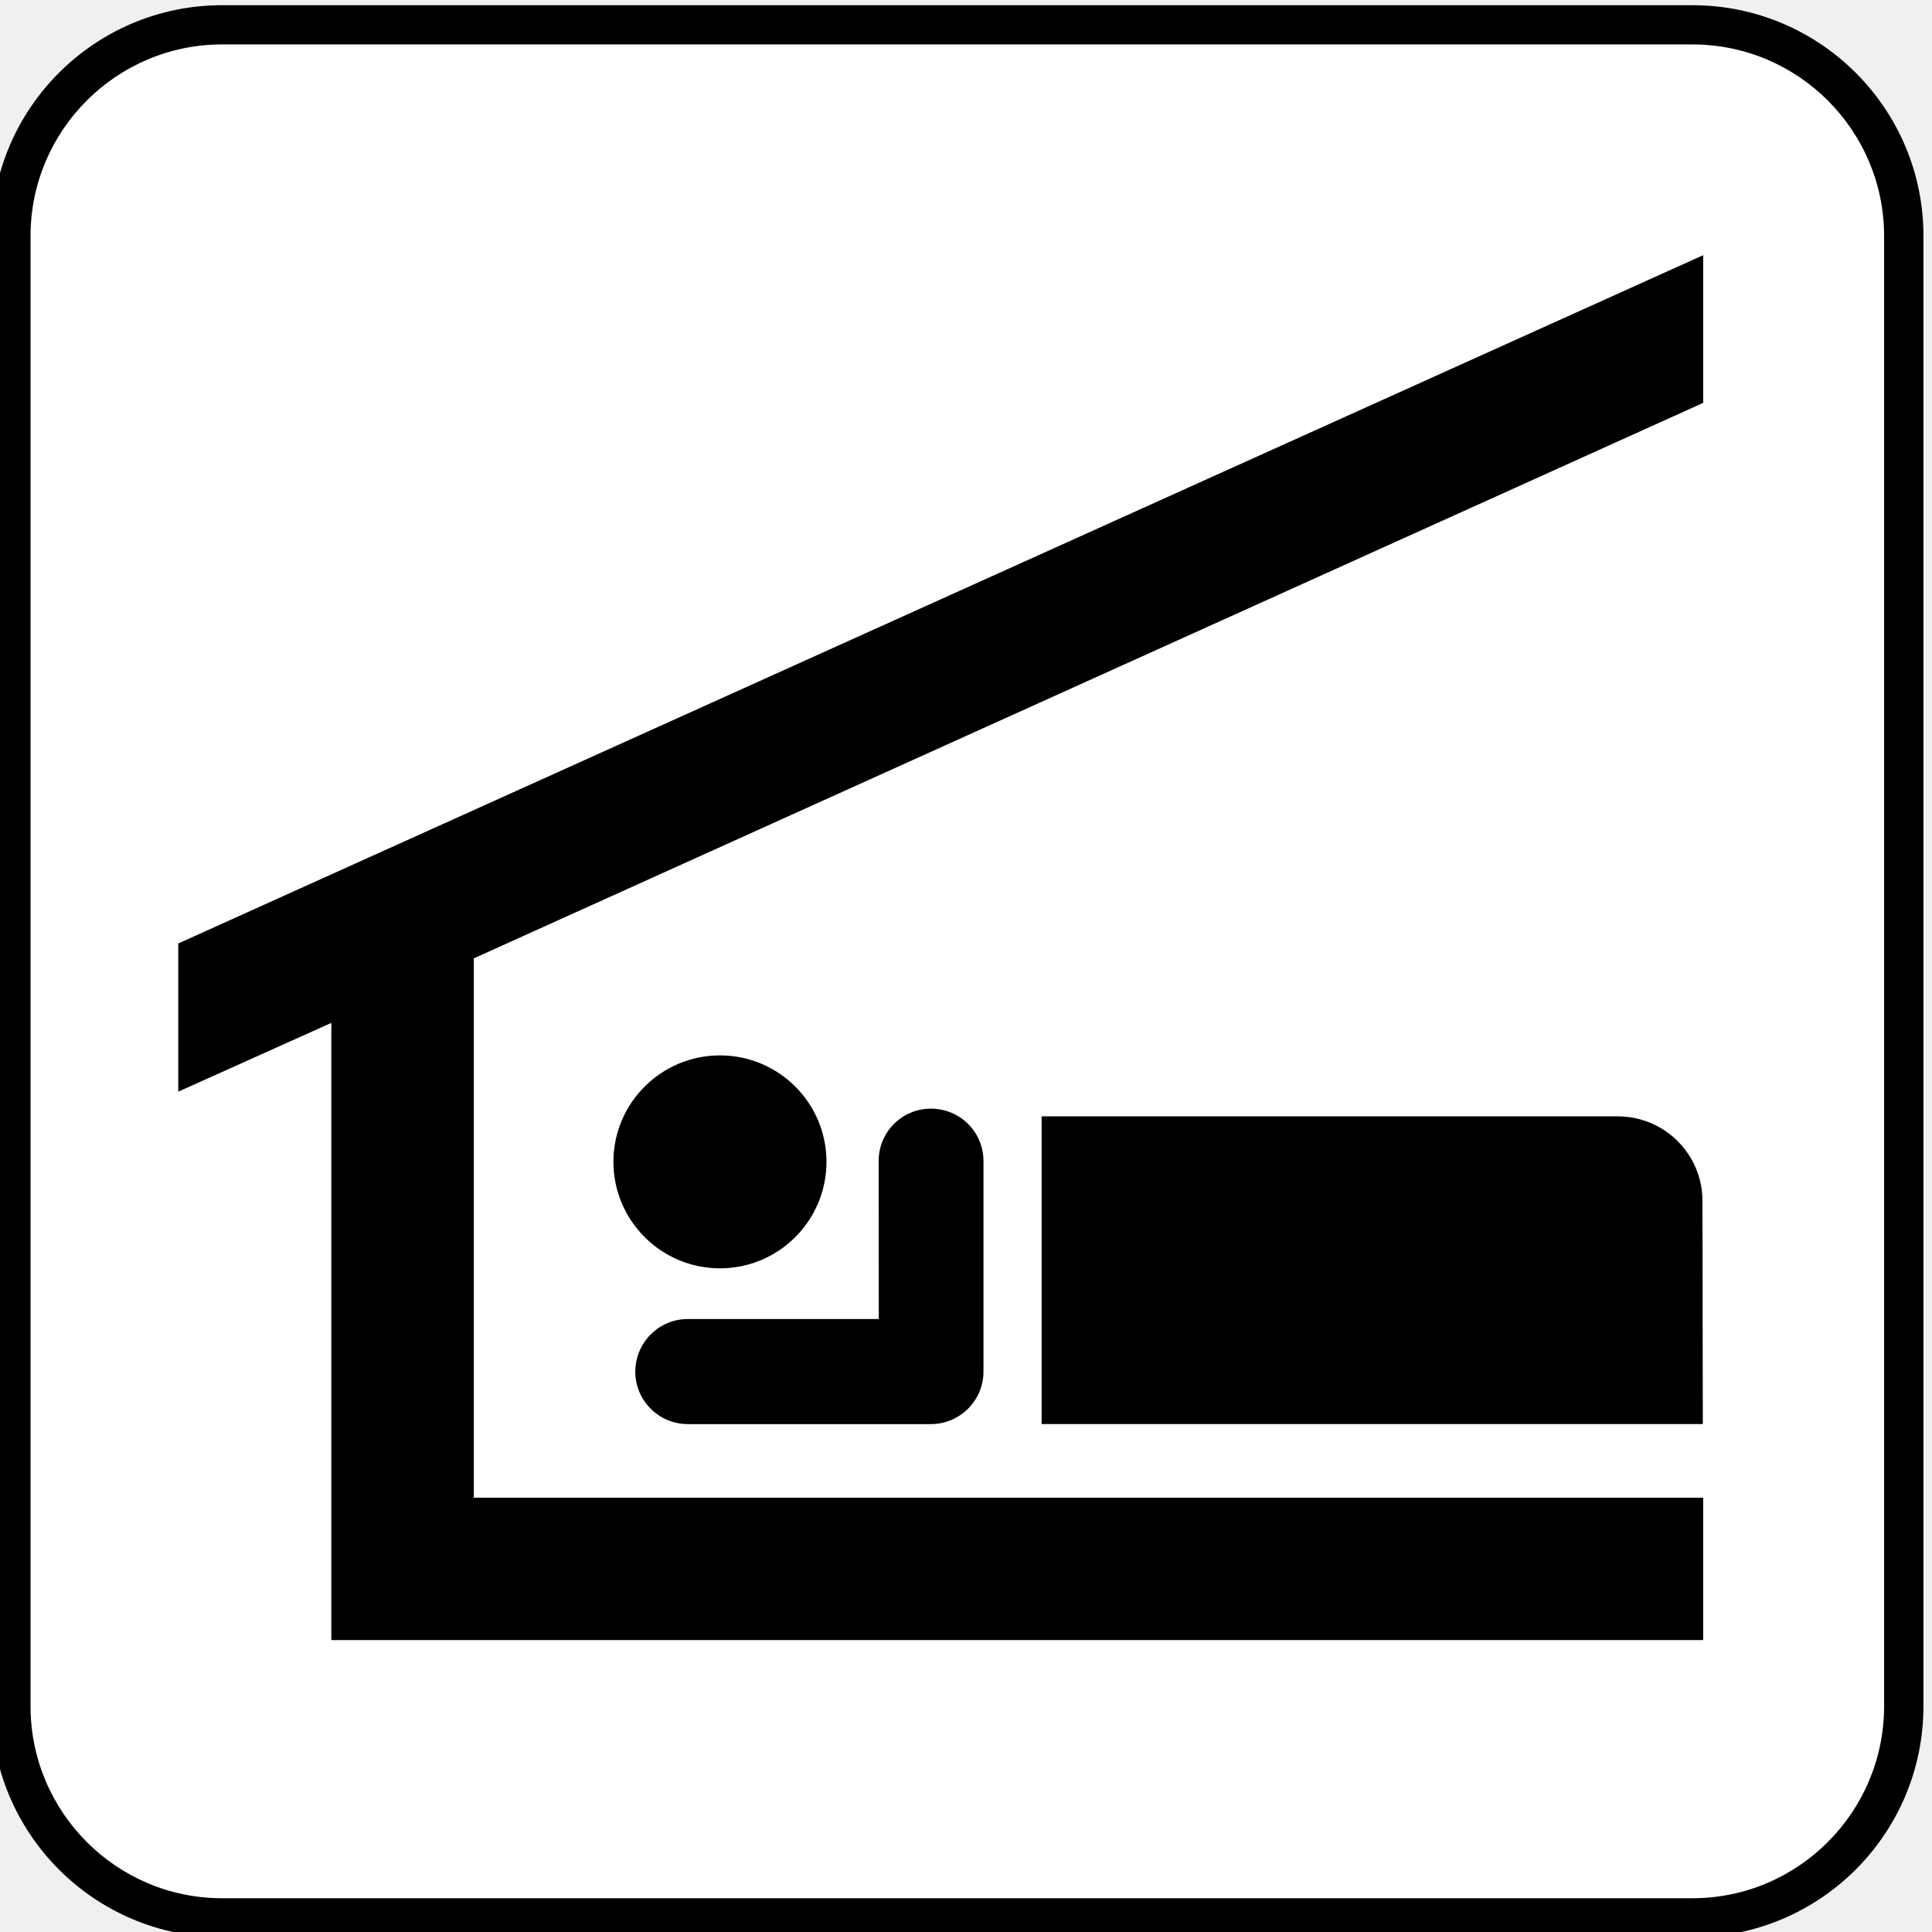
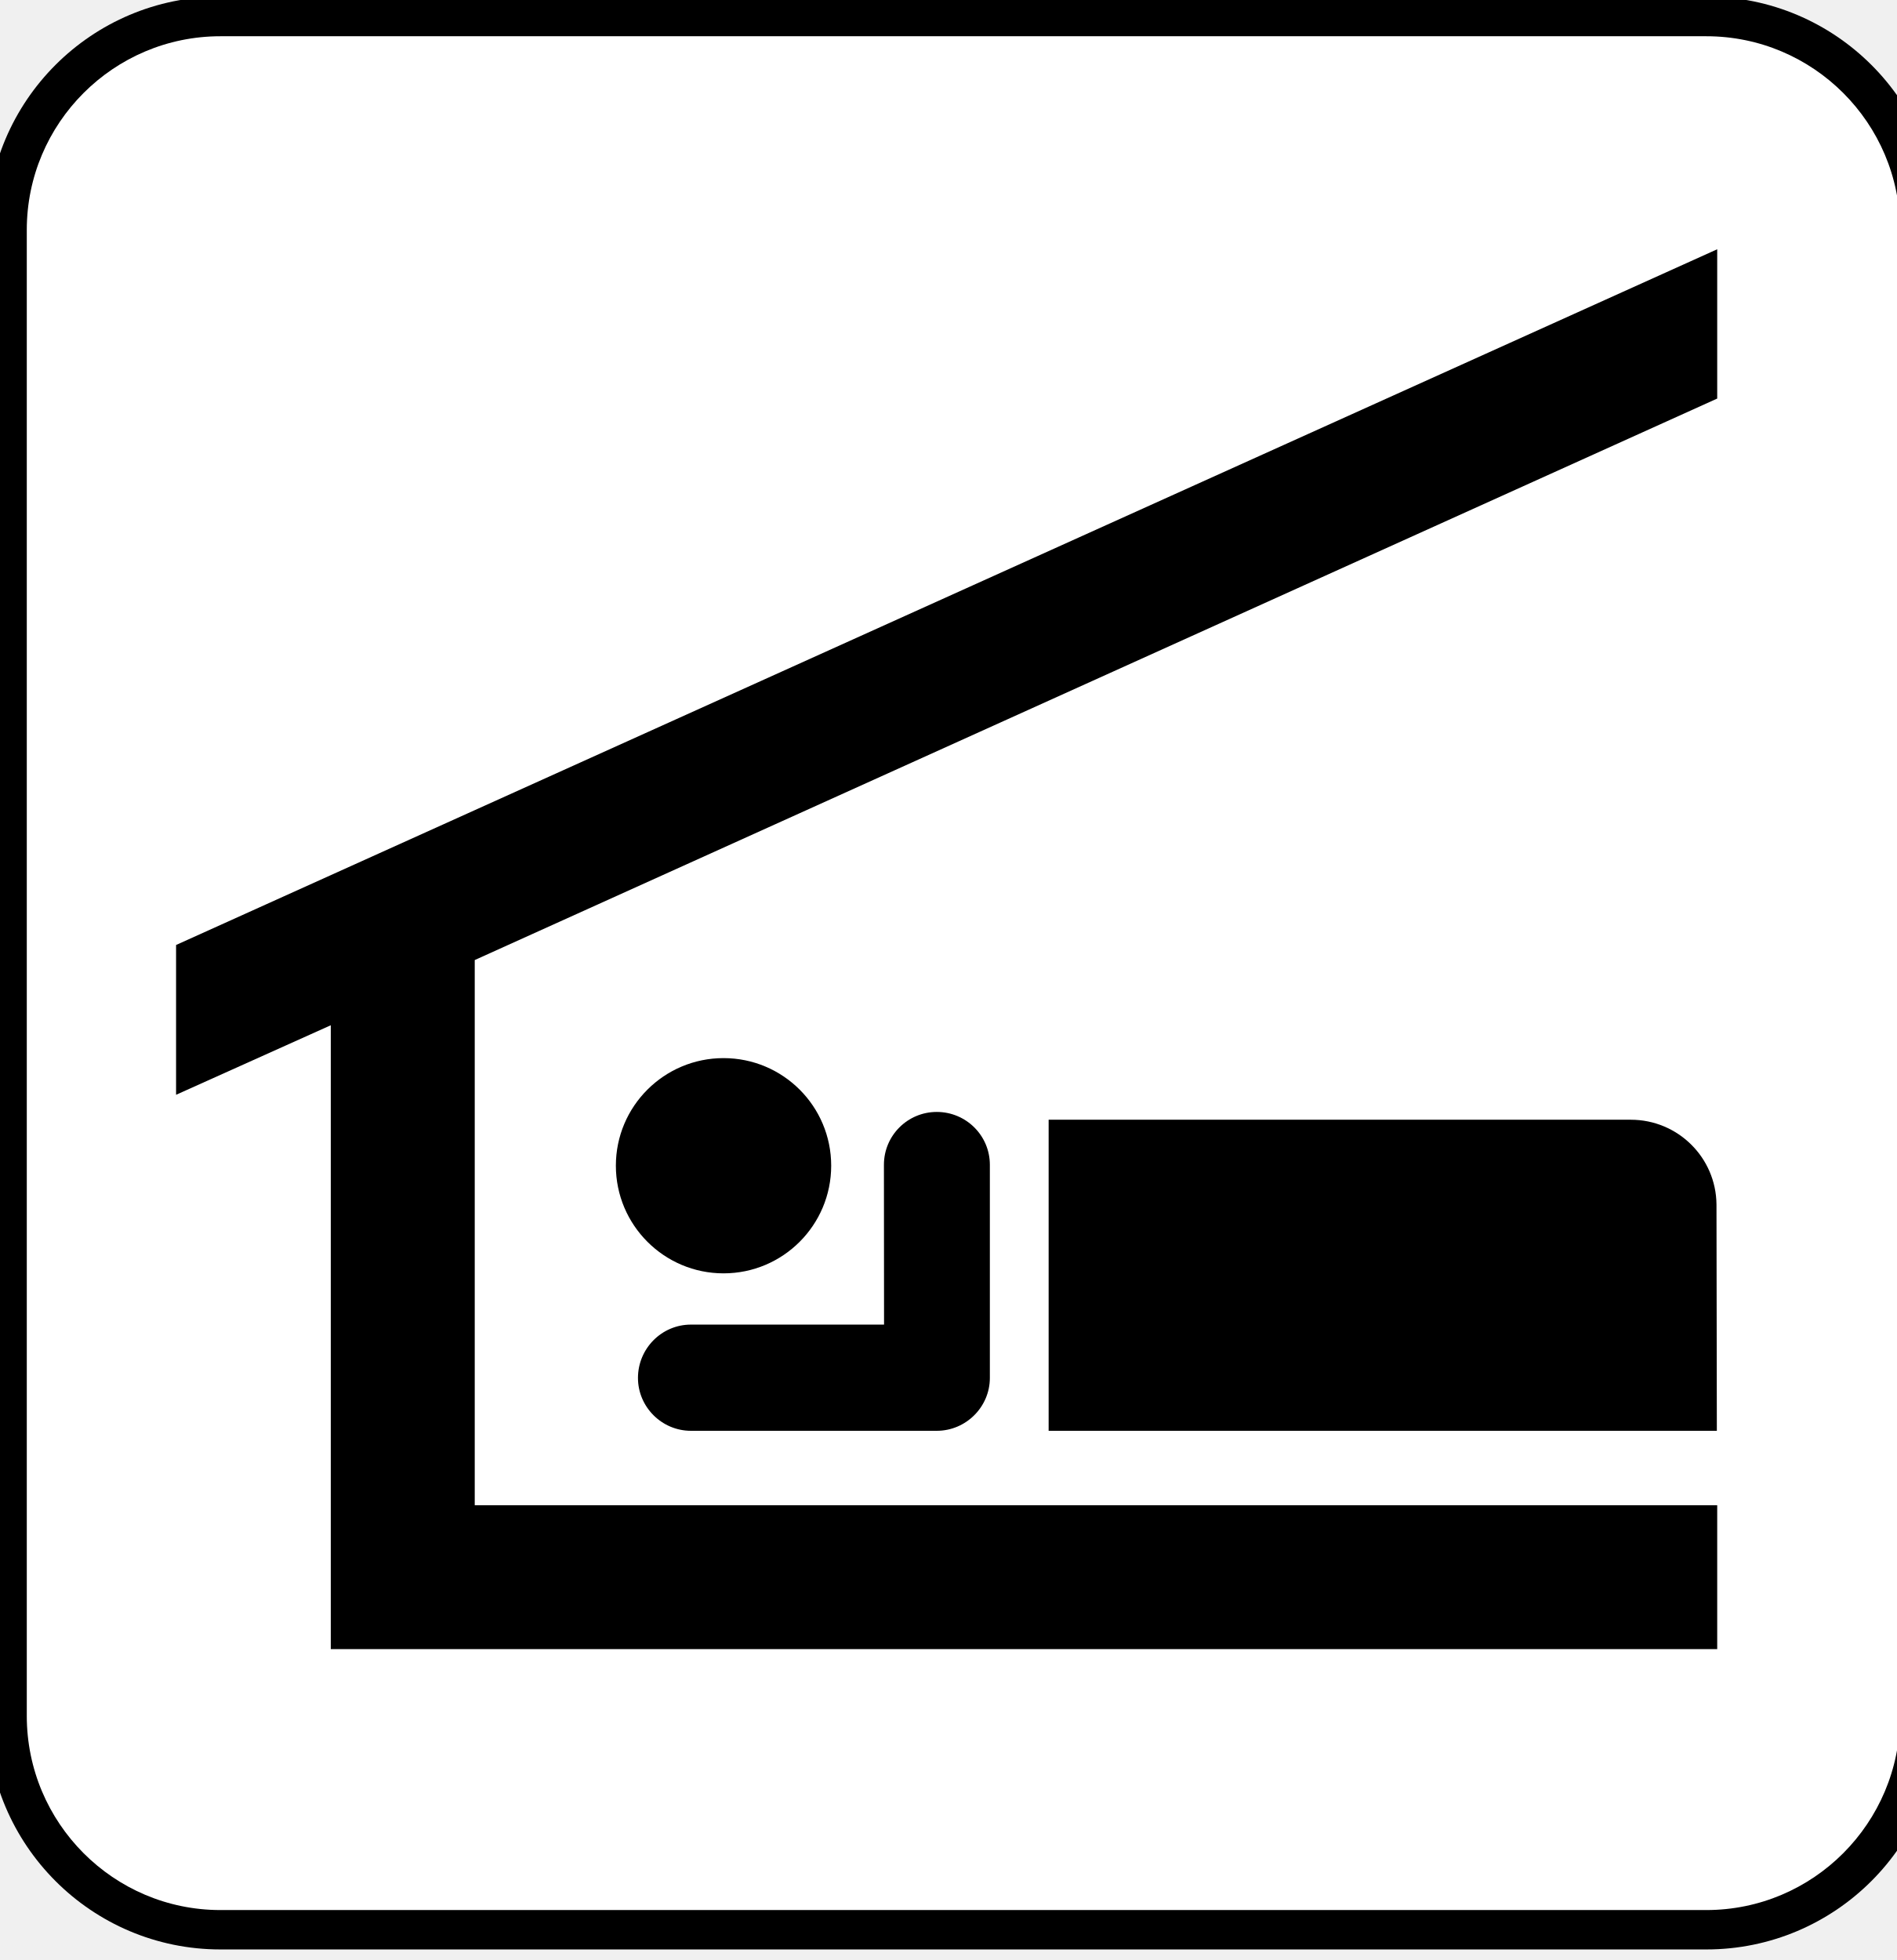
- <svg xmlns="http://www.w3.org/2000/svg" version="1.1" id="Layer_1" x="0px" y="0px" width="123.547px" height="123.539px" viewBox="-0.258 -0.548 123.547 123.539" style="enable-background:new -0.258 -0.548 123.547 123.539;" xml:space="preserve">
+ <svg xmlns="http://www.w3.org/2000/svg" version="1.1" x="0px" y="0px" width="120px" height="124px" viewBox="0 0 120 124" style="0 0 120 124;" xml:space="preserve">
  <g>
-     <path d="M107.969,123.332c8.156,0,14.773-6.617,14.773-14.773V14.543c0-8.148-6.617-14.758-14.773-14.758H13.945   c-8.148,0-14.758,6.609-14.758,14.758v94.016c0,8.156,6.609,14.773,14.758,14.773H107.969z" />
-     <path style="fill:#FFFFFF;" d="M13.945,2.293c-6.758,0-12.25,5.5-12.25,12.25v94.016c0,6.773,5.492,12.281,12.25,12.281h94.023   c6.766,0,12.258-5.508,12.258-12.281V14.543c0-6.75-5.492-12.25-12.258-12.25H13.945z" />
-     <path d="M45.781,80.559c3.766,0,6.812-3.055,6.812-6.812s-3.047-6.805-6.812-6.805c-3.758,0-6.812,3.047-6.812,6.805   S42.023,80.559,45.781,80.559z" />
+     <path d="M107.969,123.332c8.156,0,14.773-6.617,14.773-14.773V14.543c0-8.148-6.617-14.758-14.773-14.758H13.945 c-8.148,0-14.758,6.609-14.758,14.758v94.016c0,8.156,6.609,14.773,14.758,14.773H107.969z" />
+     <path style="fill:#FFFFFF;" d="M13.945,2.293c-6.758,0-12.25,5.5-12.25,12.25v94.016c0,6.773,5.492,12.281,12.25,12.281h94.023 c6.766,0,12.258-5.508,12.258-12.281V14.543c0-6.75-5.492-12.25-12.258-12.25H13.945z" />
+     <path d="M45.781,80.559c3.766,0,6.812-3.055,6.812-6.812s-3.047-6.805-6.812-6.805c-3.758,0-6.812,3.047-6.812,6.805 S42.023,80.559,45.781,80.559z" />
    <path d="M103.188,70.84c2.977,0,5.398,2.391,5.422,5.367l0.023,14.312H66.352V70.84H103.188z" />
-     <polygon points="20.93,104.332 108.656,104.332 108.656,95.23 30.039,95.23 30.039,60.738 108.656,25.215 108.656,15.77    11.141,59.785 11.141,69.262 20.93,64.863  " />
-     <path d="M55.938,83.801H43.719c-1.852,0-3.352,1.516-3.352,3.375c0,1.828,1.5,3.344,3.352,3.344h15.555   c1.852,0,3.359-1.516,3.359-3.344V73.691c0-1.852-1.508-3.344-3.359-3.344c-1.844,0-3.344,1.492-3.344,3.344L55.938,83.801z" />
+     <polygon points="20.93,104.332 108.656,104.332 108.656,95.23 30.039,95.23 30.039,60.738 108.656,25.215 108.656,15.77 11.141,59.785 11.141,69.262 20.93,64.863" />
+     <path d="M55.938,83.801H43.719c-1.852,0-3.352,1.516-3.352,3.375c0,1.828,1.5,3.344,3.352,3.344h15.555 c1.852,0,3.359-1.516,3.359-3.344V73.691c0-1.852-1.508-3.344-3.359-3.344c-1.844,0-3.344,1.492-3.344,3.344L55.938,83.801z" />
  </g>
</svg>
